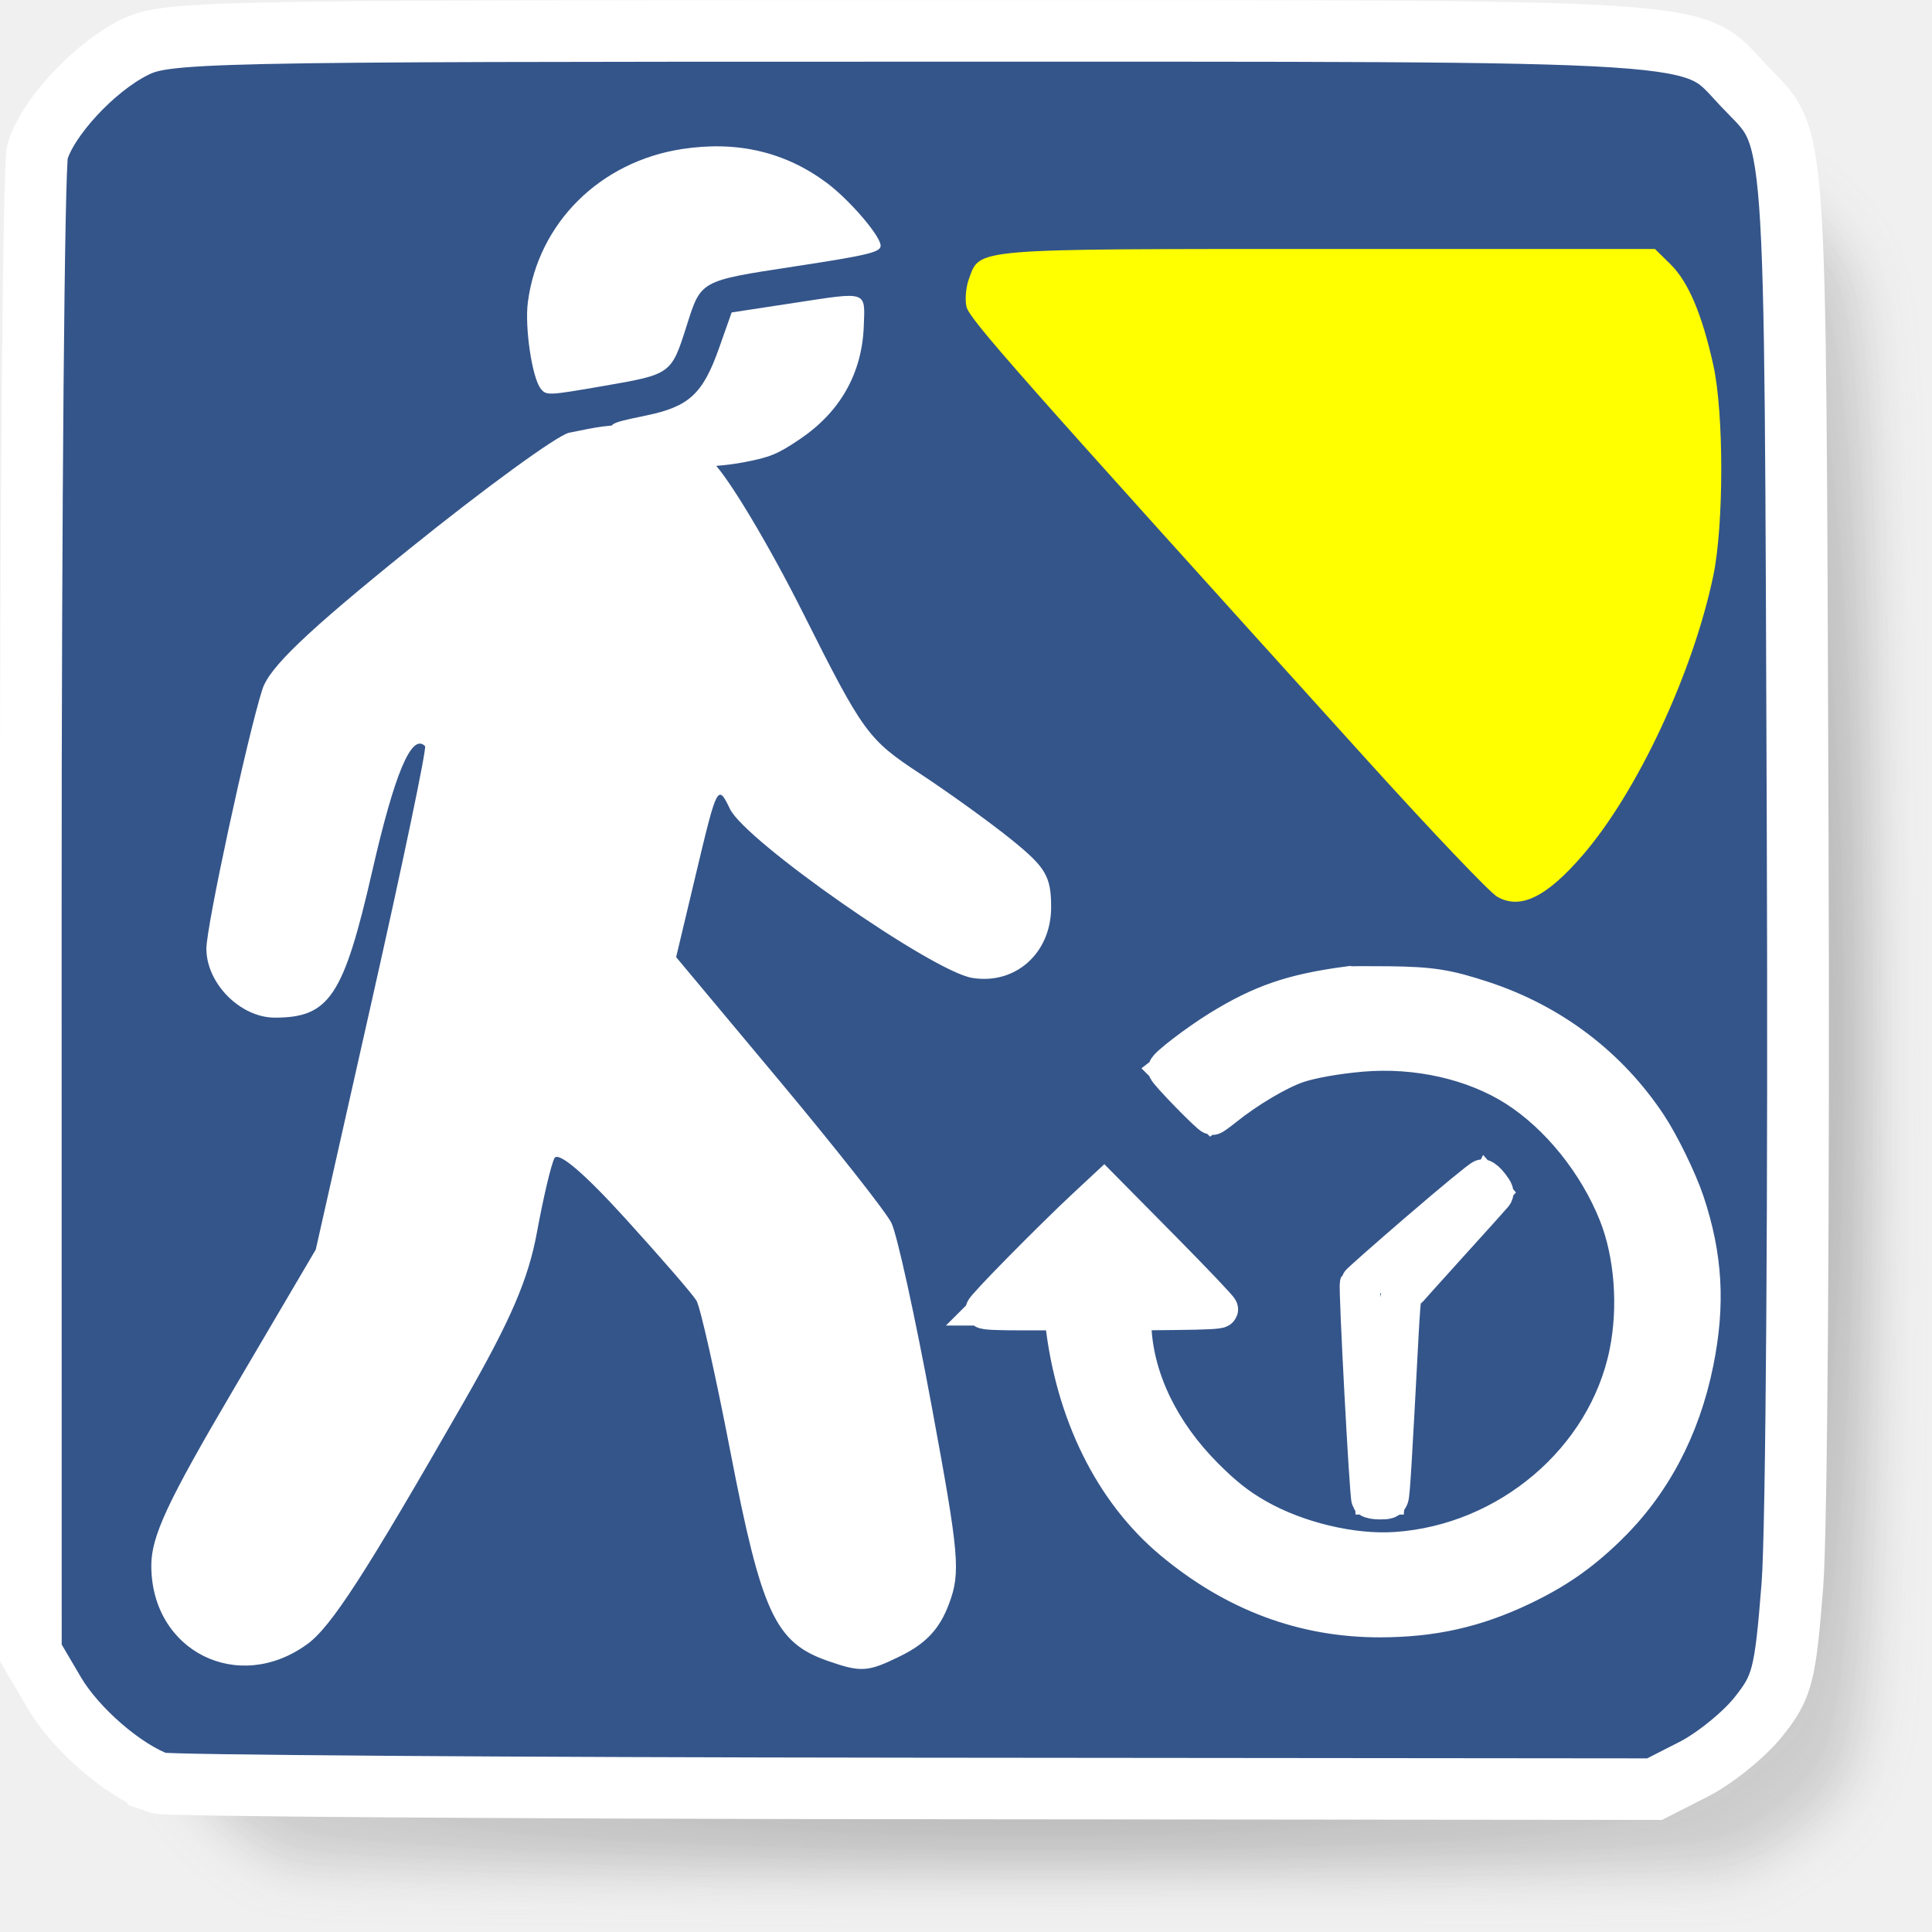
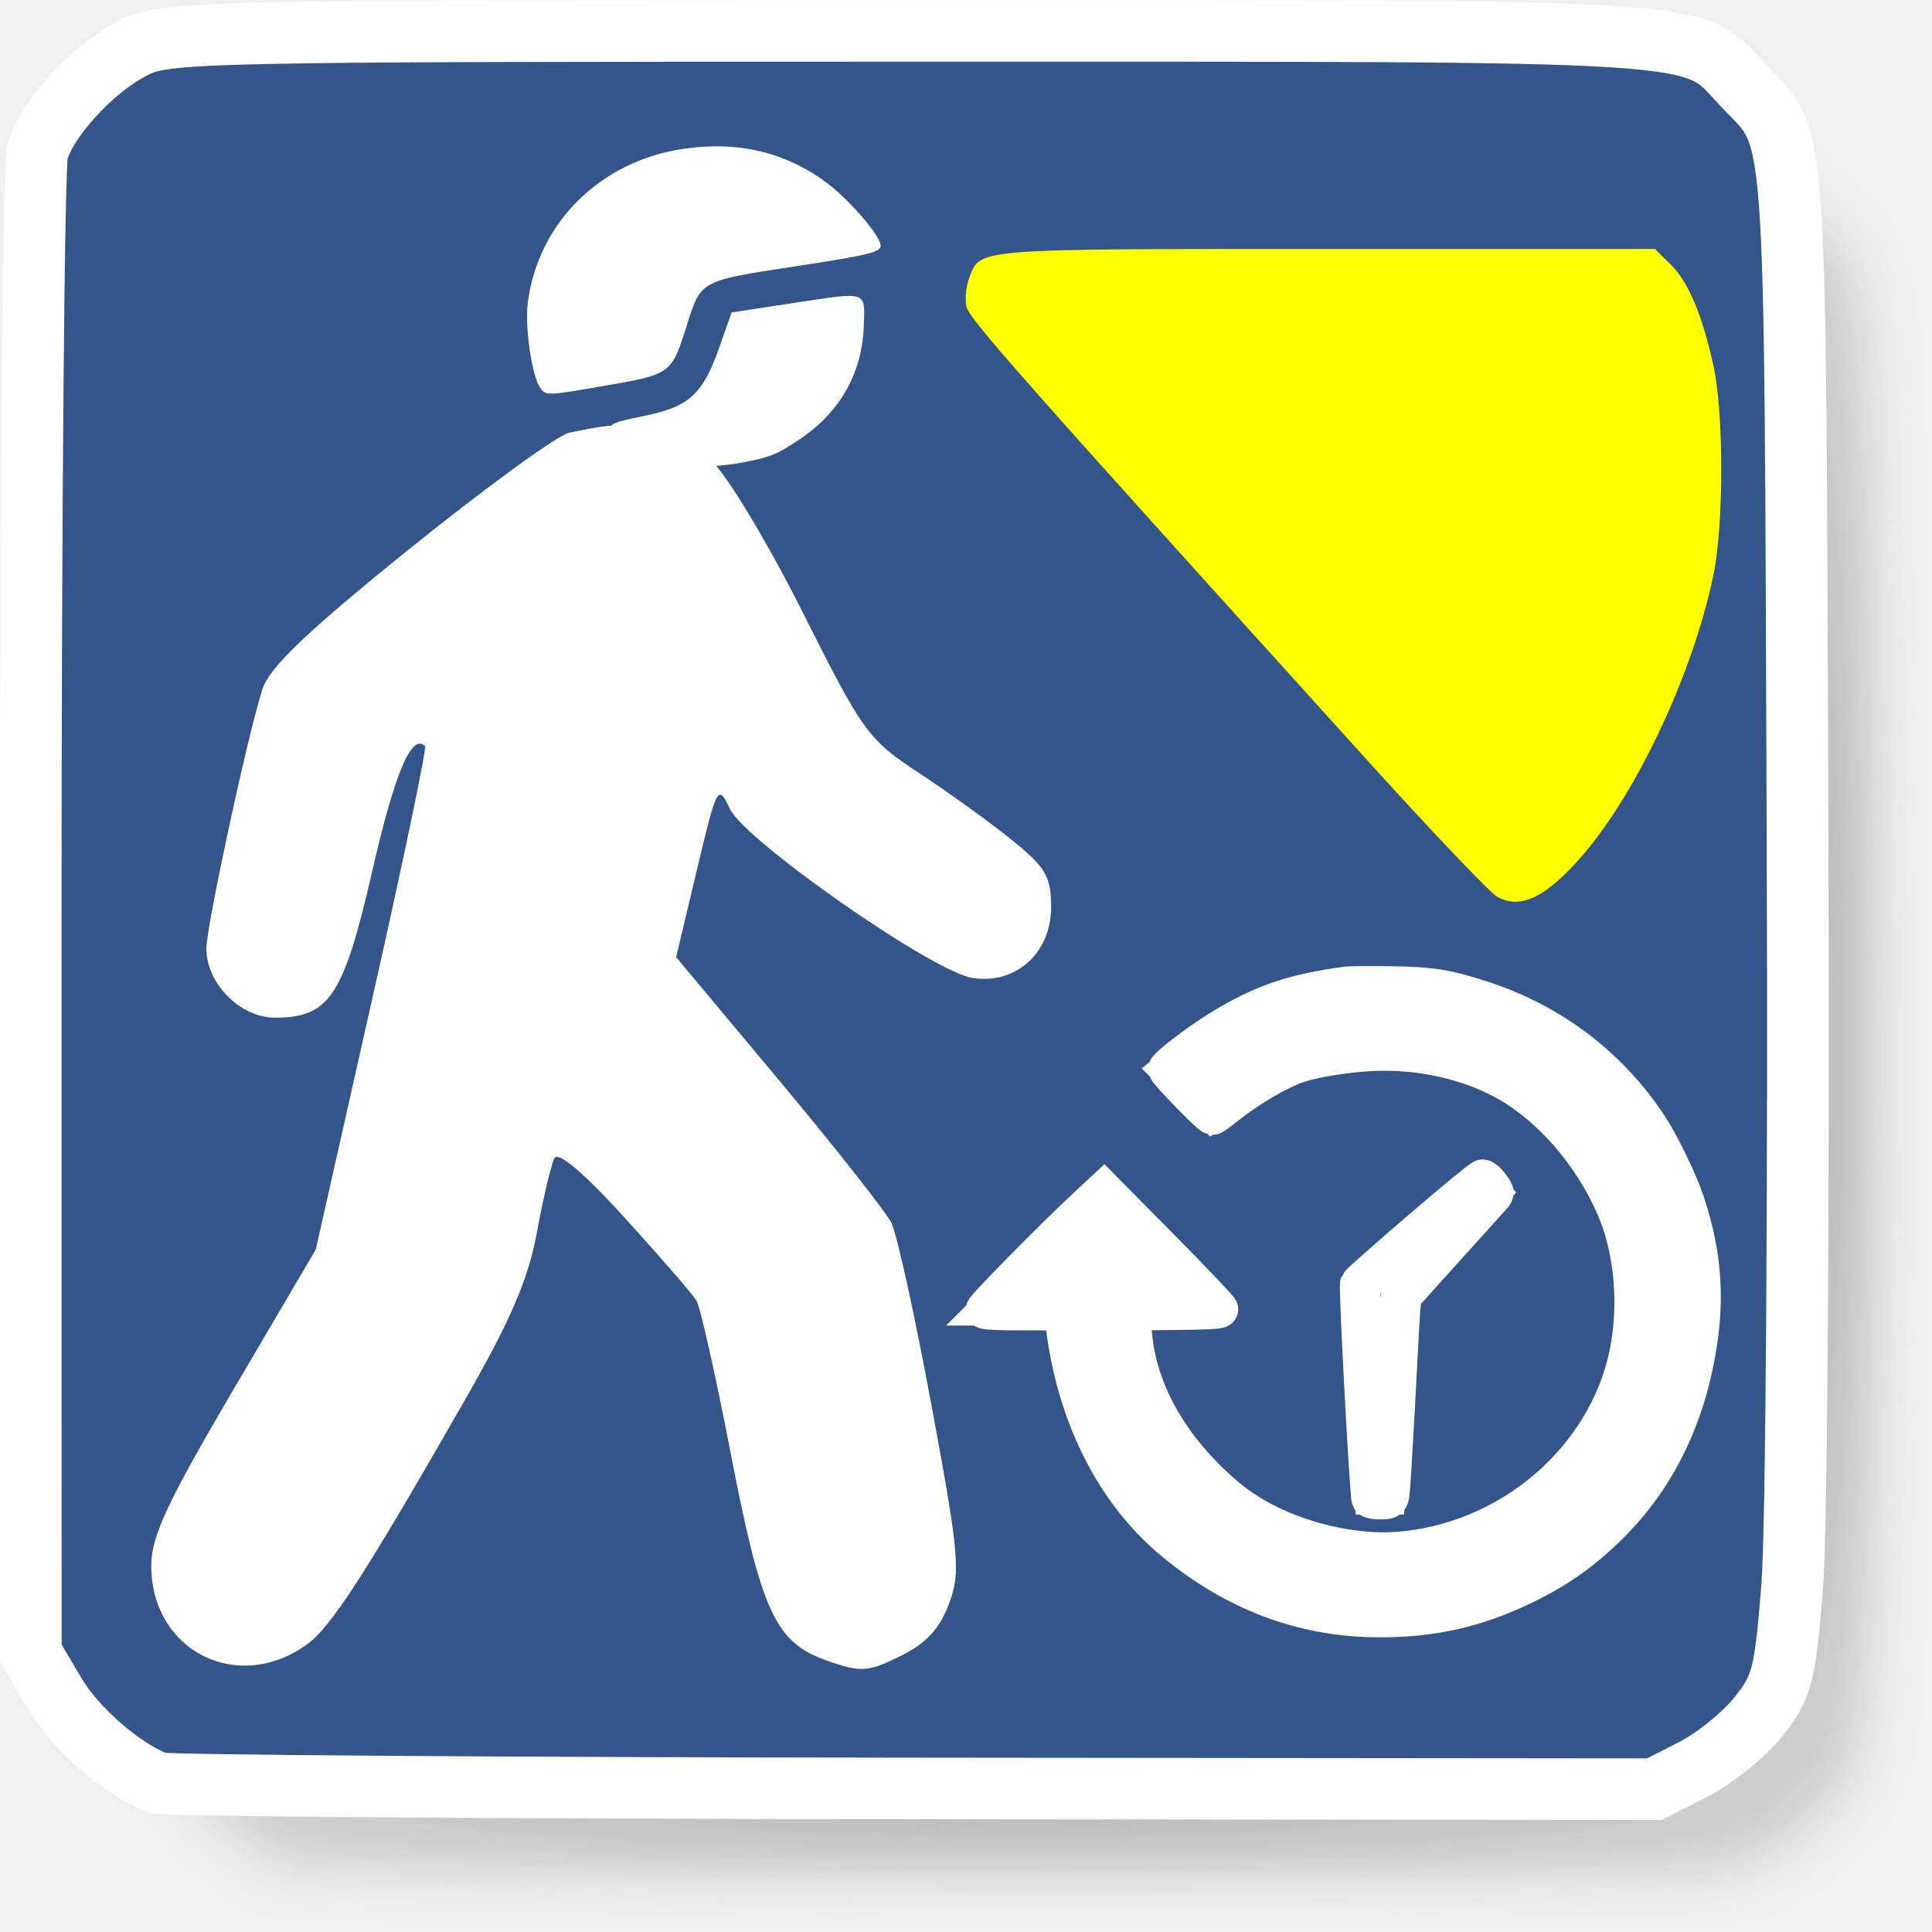
- <svg xmlns="http://www.w3.org/2000/svg" xmlns:xlink="http://www.w3.org/1999/xlink" id="svg3410" version="1.1" width="100" height="100">
-   <defs id="defs3414">
-     <marker orient="auto" refY="0" refX="0" id="Arrow1Lstart" style="overflow:visible">
-       <path id="path5152" d="M 0,0 5,-5 -12.5,0 5,5 0,0 Z" style="fill-rule:evenodd;stroke:#000000;stroke-width:1pt" transform="matrix(0.8,0,0,0.8,10,0)" />
-     </marker>
-     <marker orient="auto" refY="0" refX="0" id="Arrow1Lend" style="overflow:visible">
-       <path id="path5155" d="M 0,0 5,-5 -12.5,0 5,5 0,0 Z" style="fill-rule:evenodd;stroke:#000000;stroke-width:1pt" transform="matrix(-0.8,0,0,-0.8,-10,0)" />
-     </marker>
-     <linearGradient id="linearGradient4738">
-       <stop id="stop4740" offset="0" style="stop-color:#ffffff;stop-opacity:0.727;" />
-       <stop id="stop4742" offset="1" style="stop-color:#ffffff;stop-opacity:1;" />
+ <svg xmlns="http://www.w3.org/2000/svg" xmlns:xlink="http://www.w3.org/1999/xlink" width="100" height="100">
+   <defs>
+     <linearGradient id="b">
+       <stop offset="0" stop-color="#00b400" />
+       <stop offset="1" stop-color="#00b400" stop-opacity="0" />
    </linearGradient>
-     <linearGradient id="linearGradient4554">
-       <stop id="stop4556" offset="0" style="stop-color:#ffffff;stop-opacity:1;" />
-       <stop id="stop4558" offset="1" style="stop-color:#ffffff;stop-opacity:0;" />
+     <linearGradient id="a">
+       <stop offset="0" stop-color="#001c00" />
+       <stop offset="1" stop-color="#001c00" stop-opacity="0" />
    </linearGradient>
-     <linearGradient id="linearGradient4932">
-       <stop id="stop4934" offset="0" style="stop-color:#66e11c;stop-opacity:1;" />
-       <stop id="stop4936" offset="1" style="stop-color:#3d9800;stop-opacity:1;" />
+     <linearGradient id="d">
+       <stop offset="0" stop-color="#00b400" />
+       <stop offset="1" stop-color="#00b400" stop-opacity="0" />
    </linearGradient>
-     <linearGradient id="linearGradient3806">
-       <stop id="stop3808" offset="0" style="stop-color:#ffffff;stop-opacity:0.727;" />
-       <stop id="stop3810" offset="1" style="stop-color:#ffffff;stop-opacity:1;" />
+     <linearGradient id="e">
+       <stop offset="0" stop-color="#00b400" />
+       <stop offset="1" stop-color="#00b400" stop-opacity="0" />
    </linearGradient>
-     <linearGradient id="linearGradient3813">
-       <stop id="stop3815" offset="0" style="stop-color:#ffffff;stop-opacity:1;" />
-       <stop id="stop3817" offset="1" style="stop-color:#ffffff;stop-opacity:0;" />
+     <linearGradient id="c">
+       <stop offset="0" stop-color="#001c00" />
+       <stop offset="1" stop-color="#001c00" stop-opacity="0" />
    </linearGradient>
-     <linearGradient id="linearGradient3820">
-       <stop id="stop3822" offset="0" style="stop-color:#66e11c;stop-opacity:1;" />
-       <stop id="stop3824" offset="1" style="stop-color:#3d9800;stop-opacity:1;" />
+     <linearGradient id="f">
+       <stop offset="0" stop-color="gray" />
+       <stop offset="1" stop-color="gray" stop-opacity="0" />
    </linearGradient>
-     <linearGradient id="linearGradient1683">
-       <stop id="stop1684" offset="0" style="stop-color:#68db0c;stop-opacity:1;" />
-       <stop id="stop1685" offset="1" style="stop-color:#387606;stop-opacity:1;" />
-     </linearGradient>
-     <linearGradient id="linearGradient1694">
-       <stop id="stop1695" offset="0" style="stop-color:#ffffff;stop-opacity:0;" />
-       <stop id="stop1696" offset="1" style="stop-color:#ffffff;stop-opacity:1;" />
-     </linearGradient>
-     <linearGradient id="linearGradient3820-7">
-       <stop style="stop-color:#66e11c;stop-opacity:1;" offset="0" id="stop3822-5" />
-       <stop style="stop-color:#3d9800;stop-opacity:1;" offset="1" id="stop3824-6" />
-     </linearGradient>
-     <linearGradient id="linearGradient3813-9">
-       <stop style="stop-color:#ffffff;stop-opacity:1;" offset="0" id="stop3815-4" />
-       <stop style="stop-color:#ffffff;stop-opacity:0;" offset="1" id="stop3817-9" />
-     </linearGradient>
-     <linearGradient id="linearGradient3806-0">
-       <stop style="stop-color:#ffffff;stop-opacity:0.727;" offset="0" id="stop3808-4" />
-       <stop style="stop-color:#ffffff;stop-opacity:1;" offset="1" id="stop3810-9" />
-     </linearGradient>
-     <linearGradient id="linearGradient4932-1">
-       <stop style="stop-color:#66e11c;stop-opacity:1;" offset="0" id="stop4934-6" />
-       <stop style="stop-color:#3d9800;stop-opacity:1;" offset="1" id="stop4936-6" />
-     </linearGradient>
-     <linearGradient id="linearGradient4554-6">
-       <stop style="stop-color:#ffffff;stop-opacity:1;" offset="0" id="stop4556-8" />
-       <stop style="stop-color:#ffffff;stop-opacity:0;" offset="1" id="stop4558-8" />
-     </linearGradient>
-     <linearGradient id="linearGradient4738-5">
-       <stop style="stop-color:#ffffff;stop-opacity:0.727;" offset="0" id="stop4740-1" />
-       <stop style="stop-color:#ffffff;stop-opacity:1;" offset="1" id="stop4742-8" />
-     </linearGradient>
-     <linearGradient id="linearGradient3820-1">
-       <stop style="stop-color:#66e11c;stop-opacity:1;" offset="0" id="stop3822-7" />
-       <stop style="stop-color:#3d9800;stop-opacity:1;" offset="1" id="stop3824-7" />
-     </linearGradient>
-     <linearGradient id="linearGradient3813-5">
-       <stop style="stop-color:#ffffff;stop-opacity:1;" offset="0" id="stop3815-8" />
-       <stop style="stop-color:#ffffff;stop-opacity:0;" offset="1" id="stop3817-0" />
-     </linearGradient>
-     <linearGradient id="linearGradient3806-1">
-       <stop style="stop-color:#ffffff;stop-opacity:0.727;" offset="0" id="stop3808-3" />
-       <stop style="stop-color:#ffffff;stop-opacity:1;" offset="1" id="stop3810-5" />
-     </linearGradient>
-     <linearGradient id="linearGradient4932-9">
-       <stop style="stop-color:#66e11c;stop-opacity:1;" offset="0" id="stop4934-0" />
-       <stop style="stop-color:#3d9800;stop-opacity:1;" offset="1" id="stop4936-0" />
-     </linearGradient>
-     <linearGradient id="linearGradient4554-9">
-       <stop style="stop-color:#ffffff;stop-opacity:1;" offset="0" id="stop4556-5" />
-       <stop style="stop-color:#ffffff;stop-opacity:0;" offset="1" id="stop4558-6" />
-     </linearGradient>
-     <linearGradient id="linearGradient4738-7">
-       <stop style="stop-color:#ffffff;stop-opacity:0.727;" offset="0" id="stop4740-8" />
-       <stop style="stop-color:#ffffff;stop-opacity:1;" offset="1" id="stop4742-0" />
-     </linearGradient>
-     <linearGradient gradientTransform="translate(-253.6082,43.29897)" gradientUnits="userSpaceOnUse" y2="580.924" x2="1587.912" y1="580.924" x1="1276.005" id="linearGradient6999" xlink:href="#linearGradient6993" />
-     <linearGradient id="linearGradient6932-2">
-       <stop id="stop6934-4" offset="0" style="stop-color:#00b400;stop-opacity:1;" />
-       <stop id="stop6936-5" offset="1" style="stop-color:#00b400;stop-opacity:0;" />
-     </linearGradient>
-     <radialGradient r="155.954" fy="666.491" fx="1189.691" cy="666.491" cx="1189.691" gradientTransform="matrix(1,0,0,0.3092288,301.0309,366.5784)" gradientUnits="userSpaceOnUse" id="radialGradient6944-8" xlink:href="#linearGradient6932-2" />
-     <linearGradient id="linearGradient3820-0">
-       <stop style="stop-color:#66e11c;stop-opacity:1;" offset="0" id="stop3822-75" />
-       <stop style="stop-color:#3d9800;stop-opacity:1;" offset="1" id="stop3824-61" />
-     </linearGradient>
-     <linearGradient id="linearGradient3813-0">
-       <stop style="stop-color:#ffffff;stop-opacity:1;" offset="0" id="stop3815-5" />
-       <stop style="stop-color:#ffffff;stop-opacity:0;" offset="1" id="stop3817-2" />
-     </linearGradient>
-     <linearGradient id="linearGradient3806-06">
-       <stop style="stop-color:#ffffff;stop-opacity:0.727;" offset="0" id="stop3808-43" />
-       <stop style="stop-color:#ffffff;stop-opacity:1;" offset="1" id="stop3810-7" />
-     </linearGradient>
-     <linearGradient id="linearGradient4932-6">
-       <stop style="stop-color:#66e11c;stop-opacity:1;" offset="0" id="stop4934-8" />
-       <stop style="stop-color:#3d9800;stop-opacity:1;" offset="1" id="stop4936-3" />
-     </linearGradient>
-     <linearGradient id="linearGradient4554-8">
-       <stop style="stop-color:#ffffff;stop-opacity:1;" offset="0" id="stop4556-0" />
-       <stop style="stop-color:#ffffff;stop-opacity:0;" offset="1" id="stop4558-0" />
-     </linearGradient>
-     <linearGradient id="linearGradient4738-6">
-       <stop style="stop-color:#ffffff;stop-opacity:0.727;" offset="0" id="stop4740-7" />
-       <stop style="stop-color:#ffffff;stop-opacity:1;" offset="1" id="stop4742-2" />
-     </linearGradient>
-     <linearGradient id="linearGradient6993">
-       <stop id="stop6995" offset="0" style="stop-color:#001c00;stop-opacity:1;" />
-       <stop id="stop6997" offset="1" style="stop-color:#001c00;stop-opacity:0;" />
-     </linearGradient>
-     <linearGradient gradientTransform="translate(-253.6082,43.29897)" gradientUnits="userSpaceOnUse" y2="580.924" x2="1587.912" y1="580.924" x1="1276.005" id="linearGradient6999-4" xlink:href="#linearGradient6993-3" />
-     <linearGradient id="linearGradient6932-2-9">
-       <stop id="stop6934-4-5" offset="0" style="stop-color:#00b400;stop-opacity:1;" />
-       <stop id="stop6936-5-0" offset="1" style="stop-color:#00b400;stop-opacity:0;" />
-     </linearGradient>
-     <radialGradient r="155.954" fy="666.491" fx="1189.691" cy="666.491" cx="1189.691" gradientTransform="matrix(1,0,0,0.3092288,301.0309,366.5784)" gradientUnits="userSpaceOnUse" id="radialGradient6944-8-7" xlink:href="#linearGradient6932-2-9" />
-     <radialGradient gradientUnits="userSpaceOnUse" gradientTransform="matrix(1,0,0,0.3092288,0,460.3929)" r="155.954" fy="666.491" fx="1189.691" cy="666.491" cx="1189.691" id="radialGradient6940" xlink:href="#linearGradient6932" />
-     <linearGradient id="linearGradient3820-8">
-       <stop style="stop-color:#66e11c;stop-opacity:1;" offset="0" id="stop3822-2" />
-       <stop style="stop-color:#3d9800;stop-opacity:1;" offset="1" id="stop3824-71" />
-     </linearGradient>
-     <linearGradient id="linearGradient3813-2">
-       <stop style="stop-color:#ffffff;stop-opacity:1;" offset="0" id="stop3815-49" />
-       <stop style="stop-color:#ffffff;stop-opacity:0;" offset="1" id="stop3817-8" />
-     </linearGradient>
-     <linearGradient id="linearGradient3806-5">
-       <stop style="stop-color:#ffffff;stop-opacity:0.727;" offset="0" id="stop3808-8" />
-       <stop style="stop-color:#ffffff;stop-opacity:1;" offset="1" id="stop3810-1" />
-     </linearGradient>
-     <linearGradient id="linearGradient4932-8">
-       <stop style="stop-color:#66e11c;stop-opacity:1;" offset="0" id="stop4934-2" />
-       <stop style="stop-color:#3d9800;stop-opacity:1;" offset="1" id="stop4936-5" />
-     </linearGradient>
-     <linearGradient id="linearGradient4554-2">
-       <stop style="stop-color:#ffffff;stop-opacity:1;" offset="0" id="stop4556-3" />
-       <stop style="stop-color:#ffffff;stop-opacity:0;" offset="1" id="stop4558-02" />
-     </linearGradient>
-     <linearGradient id="linearGradient4738-8">
-       <stop style="stop-color:#ffffff;stop-opacity:0.727;" offset="0" id="stop4740-72" />
-       <stop style="stop-color:#ffffff;stop-opacity:1;" offset="1" id="stop4742-89" />
-     </linearGradient>
-     <linearGradient id="linearGradient6932">
-       <stop id="stop6934" offset="0" style="stop-color:#00b400;stop-opacity:1;" />
-       <stop id="stop6936" offset="1" style="stop-color:#00b400;stop-opacity:0;" />
-     </linearGradient>
-     <linearGradient id="linearGradient6993-3">
-       <stop id="stop6995-0" offset="0" style="stop-color:#001c00;stop-opacity:1;" />
-       <stop id="stop6997-3" offset="1" style="stop-color:#001c00;stop-opacity:0;" />
-     </linearGradient>
-     <radialGradient xlink:href="#linearGradient17583" id="radialGradient17589" cx="1332.707" cy="-116.077" fx="1332.707" fy="-116.077" r="286.189" gradientTransform="matrix(-0.0589255,1.865211,-2.016509,-0.06370532,850.0824,-2500.946)" gradientUnits="userSpaceOnUse" />
-     <linearGradient id="linearGradient17583">
-       <stop style="stop-color:#808080;stop-opacity:1;" offset="0" id="stop17585" />
-       <stop style="stop-color:#808080;stop-opacity:0;" offset="1" id="stop17587" />
-     </linearGradient>
-     <filter style="color-interpolation-filters:sRGB" id="filter17659" x="-0.036" width="1.072" y="-0.036" height="1.072">
-       <feGaussianBlur stdDeviation="8.579" id="feGaussianBlur17661" />
+     <radialGradient xlink:href="#f" id="g" cx="1332.707" cy="-116.077" fx="1332.707" fy="-116.077" r="286.189" gradientTransform="matrix(-.05893 1.86521 -2.0165 -.0637 850.082 -2500.946)" gradientUnits="userSpaceOnUse" />
+     <filter id="h" x="-.036" width="1.072" y="-.036" height="1.072" color-interpolation-filters="sRGB">
+       <feGaussianBlur stdDeviation="8.579" />
    </filter>
  </defs>
-   <g transform="translate(-882.2034,-844.2266)" id="layer1-0">
-     <g transform="translate(585.0625,111.5341)" id="g2649">
-       <g id="g5101" transform="translate(-948.6219,-296.9685)">
-         <g id="g18988" transform="matrix(0.9467359,0,0,0.9419014,-880.389,395.8808)">
-           <path id="path3093-4" d="m 760.842,275.974 c -11.297,-4.008 -26.824,-17.475 -33.733,-29.256 l -7.657,-13.058 -0.019,-240 c -0.01,-132 0.964,-243.512 2.165,-247.805 3.031,-10.83 18.021,-27.169 31.003,-33.792 10.507,-5.36 18.95,-5.546 252.064,-5.546 265.073,0 252.018,-0.854 269.406,17.634 17.736,18.859 16.698,4.734 17.607,239.509 0.459,118.643 -0.303,230.207 -1.694,247.92 -2.317,29.505 -3.24,33.099 -11.001,42.857 -4.659,5.858 -14.134,13.544 -21.054,17.08 l -12.583,6.429 -240.109,-0.225 c -132.06,-0.124 -242.038,-0.91 -244.395,-1.746 z" style="opacity:0.884;fill:url(#radialGradient17589);fill-opacity:1;fill-rule:nonzero;stroke:none;stroke-width:20;stroke-miterlimit:4;stroke-dasharray:none;stroke-opacity:1;filter:url(#filter17659)" transform="matrix(0.1630277,0,0,0.1631835,2137.446,730.3191)" />
-           <g transform="matrix(0.1688063,0,0,0.1690836,2088.129,749.2056)" id="layer1">
-             <g id="g4327-8" transform="translate(243.1719,-135.5797)">
-               <path style="fill:#34558a;fill-opacity:1;fill-rule:nonzero;stroke:#ffffff;stroke-width:20;stroke-miterlimit:4;stroke-dasharray:none;stroke-opacity:1" d="m 742.061,263.636 c -11.297,-4.008 -26.824,-17.475 -33.733,-29.256 l -7.657,-13.058 -0.019,-240 c -0.011,-132 0.964,-243.512 2.165,-247.805 3.031,-10.83 18.021,-27.169 31.003,-33.792 10.507,-5.36 18.95,-5.546 252.064,-5.546 265.073,0 252.018,-0.854 269.406,17.634 17.736,18.859 16.698,4.734 17.607,239.509 0.459,118.643 -0.303,230.207 -1.694,247.92 -2.317,29.505 -3.24,33.099 -11.001,42.857 -4.659,5.858 -14.134,13.544 -21.054,17.08 l -12.583,6.429 -240.109,-0.225 c -132.06,-0.124 -242.037,-0.91 -244.395,-1.746 z" id="path3093" />
-             </g>
-             <path style="fill:#ffffff;fill-opacity:1;fill-rule:nonzero;stroke:#ffffff;stroke-width:57.143;stroke-miterlimit:4;stroke-dasharray:none;stroke-opacity:1" d="" id="path3876" />
-           </g>
-           <path id="path4351-0-9" d="m 2283.797,698.485 c -1.312,-0.145 -2.759,-0.71 -3.891,-1.517 -1.084,-0.773 -1.065,-0.793 1.183,-1.26 2.359,-0.49 3.108,-1.186 3.997,-3.716 l 0.685,-1.949 3.464,-0.532 c 3.989,-0.613 3.832,-0.666 3.761,1.274 -0.095,2.602 -1.282,4.717 -3.489,6.217 -1.219,0.828 -1.634,1 -3.071,1.274 -0.944,0.18 -2.084,0.27 -2.638,0.209 z m -8.461,-4.251 c -0.473,-0.593 -0.886,-3.372 -0.706,-4.756 0.566,-4.358 3.948,-7.728 8.444,-8.417 2.999,-0.459 5.62,0.157 7.894,1.858 1.193,0.892 2.842,2.797 2.944,3.402 0.068,0.403 -0.521,0.551 -4.758,1.202 -5.109,0.785 -5.056,0.756 -5.83,3.211 -0.853,2.708 -0.846,2.703 -4.552,3.348 -3.044,0.53 -3.132,0.534 -3.437,0.152 z" style="fill:#ffffff;fill-opacity:1" />
-           <path style="fill:#ffffff;fill-opacity:1" d="m 2262.559,763.232 c 1.317,-0.962 3.145,-3.802 8.569,-13.317 2.578,-4.524 3.526,-6.736 4.004,-9.351 0.344,-1.884 0.772,-3.704 0.95,-4.043 0.206,-0.393 1.606,0.8 3.855,3.286 1.942,2.147 3.703,4.19 3.912,4.541 0.209,0.351 1.043,4.082 1.852,8.292 1.704,8.866 2.456,10.494 5.304,11.497 1.84,0.648 2.206,0.625 3.983,-0.253 1.411,-0.697 2.153,-1.496 2.663,-2.866 0.647,-1.739 0.568,-2.655 -0.943,-10.868 -0.907,-4.933 -1.899,-9.469 -2.204,-10.08 -0.305,-0.611 -3.077,-4.146 -6.161,-7.855 l -5.607,-6.744 1.133,-4.782 c 1.105,-4.663 1.15,-4.747 1.81,-3.363 0.841,1.762 11.064,8.93 13.243,9.286 2.369,0.387 4.316,-1.365 4.316,-3.884 0,-1.687 -0.29,-2.187 -2.134,-3.687 -1.173,-0.955 -3.454,-2.609 -5.068,-3.676 -2.806,-1.855 -3.085,-2.242 -6.351,-8.787 -1.879,-3.766 -4.107,-7.505 -4.95,-8.311 -3.947,-2.553 -5.065,-2.176 -7.864,-1.611 -0.678,0.171 -4.61,3.051 -8.739,6.399 -5.601,4.542 -7.636,6.497 -8.018,7.7 -0.82,2.583 -3.06,13.015 -3.06,14.249 0,1.911 1.857,3.791 3.746,3.791 2.979,0 3.757,-1.178 5.326,-8.071 1.225,-5.381 2.153,-7.585 2.882,-6.851 0.102,0.103 -1.2,6.37 -2.894,13.926 l -3.079,13.739 -4.496,7.684 c -3.625,6.194 -4.496,8.073 -4.496,9.691 0,4.681 4.731,7.079 8.517,4.316 z" id="path5613-8" />
-           <path id="path6349" d="m 2319.43,726.996 c -3.003,0.406 -4.689,0.988 -6.993,2.416 -1.19,0.737 -2.89,2.044 -2.89,2.222 0,0.146 2.368,2.591 2.51,2.591 0.039,0 0.337,-0.215 0.664,-0.479 1.252,-1.01 2.921,-2.004 3.974,-2.367 0.745,-0.257 2.162,-0.509 3.52,-0.626 3.013,-0.26 6.138,0.45 8.423,1.914 2.342,1.5 4.444,4.122 5.55,6.922 0.869,2.199 1.089,5.131 0.574,7.658 -1.191,5.849 -6.534,10.41 -12.679,10.825 -2.383,0.161 -5.4,-0.563 -7.599,-1.824 -1.034,-0.592 -1.808,-1.206 -2.853,-2.262 -2.365,-2.388 -3.755,-5.249 -3.917,-8.062 l -0.055,-0.953 2.377,-0.024 c 1.594,-0.016 2.388,-0.055 2.409,-0.119 0.017,-0.052 -1.399,-1.551 -3.148,-3.33 l -3.18,-3.234 -0.966,0.904 c -1.892,1.771 -5.643,5.601 -5.582,5.7 0.042,0.068 0.718,0.099 2.177,0.099 l 2.116,0 0.057,0.511 c 0.566,5.049 2.686,9.355 5.954,12.094 3.398,2.848 7.177,4.269 11.343,4.264 2.862,-0.004 5.195,-0.527 7.721,-1.733 1.868,-0.892 3.192,-1.81 4.667,-3.235 2.472,-2.389 4.106,-5.475 4.843,-9.148 0.637,-3.175 0.487,-5.799 -0.505,-8.79 -0.393,-1.183 -1.36,-3.183 -2.041,-4.217 -2.155,-3.276 -5.303,-5.675 -9.077,-6.919 -1.959,-0.646 -2.819,-0.781 -5.132,-0.809 -1.097,-0.013 -2.114,-0.008 -2.26,0.012 z m 4.064,0.258 c 4.983,0.654 9.355,3.354 12.151,7.503 1.17,1.736 2.277,4.442 2.727,6.666 0.174,0.863 0.204,1.271 0.199,2.745 0,1.211 -0.052,1.998 -0.159,2.619 -0.544,3.16 -1.632,5.792 -3.344,8.086 -0.76,1.018 -2.547,2.751 -3.611,3.502 -2.829,1.995 -6.13,3.111 -9.634,3.257 -2.762,0.115 -5.307,-0.443 -7.978,-1.748 -3.751,-1.834 -6.451,-4.592 -8.06,-8.233 -0.783,-1.772 -1.482,-4.381 -1.615,-6.027 -0.031,-0.385 -0.096,-0.749 -0.144,-0.81 -0.065,-0.083 -0.594,-0.111 -2.093,-0.111 l -2.005,0 3.057,-3.063 3.057,-3.063 2.992,2.996 c 1.646,1.648 2.992,3.026 2.992,3.063 0,0.037 -0.967,0.068 -2.15,0.068 -1.182,6.7e-4 -2.205,0.036 -2.272,0.079 -0.206,0.131 -0.081,2.166 0.197,3.205 0.921,3.438 3.467,6.692 6.662,8.516 3.291,1.879 7.545,2.303 11.151,1.112 5.167,-1.707 8.942,-6.25 9.554,-11.497 0.127,-1.088 0.059,-3.242 -0.137,-4.37 -0.711,-4.084 -3.916,-8.299 -7.61,-10.008 -1.911,-0.884 -3.467,-1.194 -5.998,-1.196 -3.847,-0.003 -5.756,0.635 -8.715,2.912 l -0.693,0.533 -1.156,-1.158 -1.156,-1.158 0.741,-0.578 c 2.996,-2.336 5.781,-3.542 8.95,-3.874 1.2,-0.126 3.007,-0.112 4.099,0.032 z m -0.114,13.194 c -1.813,1.567 -3.318,2.904 -3.344,2.971 -0.081,0.212 0.528,11.675 0.629,11.839 0.033,0.054 0.278,0.098 0.544,0.098 0.42,0 0.495,-0.027 0.563,-0.2 0.07,-0.176 0.169,-1.814 0.551,-9.079 0.054,-1.026 0.123,-1.91 0.153,-1.965 0.03,-0.055 1.132,-1.294 2.449,-2.754 1.316,-1.459 2.448,-2.723 2.515,-2.807 0.106,-0.135 0.084,-0.203 -0.177,-0.551 -0.164,-0.218 -0.363,-0.398 -0.442,-0.4 -0.079,-0.002 -1.627,1.28 -3.441,2.847 z m 3.708,-2.299 0.209,0.24 -2.382,2.633 c -1.31,1.448 -2.451,2.722 -2.534,2.831 -0.165,0.216 -0.174,0.323 -0.512,6.665 -0.096,1.807 -0.199,3.575 -0.229,3.929 l -0.054,0.644 -0.38,0 -0.38,0 -0.056,-0.777 c -0.031,-0.427 -0.117,-1.996 -0.192,-3.485 -0.075,-1.489 -0.193,-3.746 -0.262,-5.014 l -0.125,-2.306 0.284,-0.239 c 0.156,-0.131 1.64,-1.415 3.298,-2.853 1.658,-1.438 3.034,-2.59 3.059,-2.56 0.025,0.03 0.14,0.162 0.255,0.294 z" style="fill:#ffffff;stroke:#ffffff;stroke-width:2.027;stroke-miterlimit:4;stroke-dasharray:none" />
-           <path id="path6361" d="m 2318.924,760.352 c -3.216,-0.622 -6.593,-2.412 -8.889,-4.712 -2.443,-2.447 -3.681,-4.99 -4.524,-9.294 l -0.505,-2.579 -1.065,-0.143 -1.065,-0.143 1.587,-1.566 1.587,-1.566 1.587,1.566 1.587,1.566 -1.372,0.143 c -1.347,0.141 -1.374,0.163 -1.46,1.207 -0.44,5.312 4.139,11.701 9.831,13.717 2.136,0.756 6.015,1.024 8.214,0.566 5.366,-1.117 10.102,-5.67 11.504,-11.06 1.559,-5.995 -1.082,-12.851 -6.281,-16.308 -4.844,-3.221 -12.092,-3.151 -16.782,0.161 -0.616,0.435 -0.812,0.463 -1.067,0.156 -0.244,-0.294 0.079,-0.61 1.47,-1.437 2.632,-1.565 5.013,-2.218 8.077,-2.214 6.264,0.008 11.586,3.374 14.311,9.05 1.655,3.448 1.981,5.181 1.586,8.435 -0.815,6.714 -4.792,11.647 -11.086,13.751 -1.735,0.58 -5.828,0.978 -7.242,0.705 z" style="fill:#ffffff;fill-opacity:1;stroke:#ffffff;stroke-width:3.436;stroke-linecap:round;stroke-miterlimit:4;stroke-dasharray:none;stroke-opacity:1" />
-           <g transform="matrix(0.1688063,0,0,0.1690836,1911.657,599.794)" id="g6654">
-             <path id="path4351-4" d="m 2464.166,723.641 c -2.415,-1.391 -21.408,-21.411 -42.207,-44.488 C 2308.252,552.989 2293.164,535.853 2292.272,531.857 c -0.522,-2.336 -0.15,-6.416 0.828,-9.066 3.668,-9.946 0.186,-9.657 116.14,-9.657 l 106.032,0 5.054,4.984 c 5.737,5.658 10.216,16.258 13.853,32.788 3.429,15.584 3.419,51.949 -0.018,68.425 -6.593,31.603 -24.555,70.168 -42.298,90.815 -11.754,13.678 -20.218,17.803 -27.696,13.496 z" style="fill:#ffff00" />
-           </g>
-         </g>
-       </g>
-     </g>
-   </g>
+   <path d="M760.842 275.974c-11.297-4.009-26.824-17.475-33.733-29.257l-7.657-13.057-.02-240c-.01-132 .965-243.512 2.166-247.805 3.03-10.83 18.021-27.17 31.003-33.792 10.507-5.36 18.95-5.546 252.064-5.546 265.073 0 252.018-.854 269.406 17.634 17.736 18.859 16.698 4.733 17.607 239.509.459 118.643-.303 230.207-1.695 247.92-2.317 29.505-3.24 33.1-11 42.857-4.66 5.858-14.134 13.544-21.054 17.08l-12.583 6.429-240.109-.226c-132.06-.124-242.038-.91-244.395-1.746z" transform="matrix(.15434 0 0 .1537 -102.555 54.108)" opacity=".884" fill="url(#g)" filter="url(#h)" />
+   <path d="M742.06 263.636c-11.297-4.008-26.823-17.475-33.733-29.256l-7.657-13.058-.019-240c-.01-132 .964-243.512 2.165-247.805 3.031-10.83 18.021-27.17 31.003-33.792 10.507-5.36 18.95-5.546 252.065-5.546 265.072 0 252.018-.854 269.405 17.634 17.736 18.859 16.698 4.734 17.607 239.509.46 118.643-.303 230.207-1.694 247.92-2.318 29.505-3.24 33.1-11.001 42.857-4.66 5.859-14.134 13.544-21.054 17.08l-12.583 6.429-240.109-.226c-132.06-.124-242.037-.91-244.394-1.746z" fill="#34558a" stroke="#fff" stroke-width="20" transform="matrix(.15981 0 0 .15926 -110.382 50.305)" />
+   <path d="M36 24.124c-1.241-.137-2.611-.669-3.683-1.43-1.026-.728-1.008-.747 1.12-1.186 2.233-.462 2.943-1.118 3.784-3.5l.649-1.836 3.279-.5c3.776-.578 3.627-.628 3.56 1.199-.09 2.45-1.213 4.443-3.303 5.856-1.154.78-1.547.942-2.908 1.2-.894.17-1.972.255-2.497.197zm-8.01-4.004c-.448-.559-.838-3.177-.668-4.48.536-4.105 3.737-7.28 7.994-7.928 2.84-.433 5.32.148 7.474 1.75 1.13.84 2.69 2.634 2.788 3.204.064.38-.493.52-4.505 1.133-4.837.74-4.787.712-5.519 3.025-.807 2.55-.8 2.545-4.31 3.153-2.88.499-2.965.503-3.254.143z" fill="#fff" />
+   <path d="M15.894 85.109c1.247-.906 2.978-3.582 8.112-12.543 2.441-4.261 3.338-6.345 3.79-8.808.327-1.775.732-3.489.9-3.809.195-.37 1.52.753 3.65 3.095 1.838 2.022 3.505 3.947 3.703 4.277.198.33.987 3.845 1.754 7.81 1.613 8.351 2.325 9.885 5.021 10.83 1.742.61 2.09.588 3.771-.238 1.336-.657 2.039-1.41 2.521-2.7.613-1.637.538-2.5-.892-10.236-.86-4.646-1.798-8.918-2.087-9.494-.288-.576-2.913-3.905-5.832-7.399l-5.309-6.352 1.073-4.504c1.046-4.392 1.089-4.47 1.714-3.167.796 1.66 10.475 8.411 12.538 8.746 2.243.365 4.085-1.285 4.085-3.658 0-1.588-.274-2.06-2.02-3.472-1.11-.9-3.27-2.458-4.798-3.463-2.656-1.747-2.921-2.112-6.013-8.277-1.778-3.546-3.888-7.069-4.686-7.827-3.738-2.405-4.795-2.05-7.445-1.518-.642.162-4.365 2.874-8.274 6.028-5.302 4.278-7.23 6.12-7.591 7.253-.776 2.433-2.897 12.259-2.897 13.421 0 1.8 1.758 3.571 3.546 3.571 2.82 0 3.557-1.11 5.043-7.602 1.16-5.068 2.038-7.145 2.728-6.453.097.097-1.136 6-2.74 13.117l-2.915 12.941-4.257 7.238C8.655 77.75 7.83 79.52 7.83 81.044c0 4.41 4.48 6.667 8.064 4.065z" fill="#fff" />
+   <path d="M2319.43 726.996c-3.004.406-4.69.988-6.994 2.415-1.19.738-2.89 2.045-2.89 2.222 0 .147 2.368 2.591 2.51 2.591.039 0 .337-.215.664-.479 1.252-1.01 2.92-2.003 3.974-2.366.745-.257 2.161-.509 3.52-.626 3.013-.26 6.138.45 8.422 1.913 2.342 1.5 4.445 4.123 5.55 6.922.87 2.2 1.09 5.131.575 7.659-1.19 5.848-6.534 10.41-12.68 10.824-2.382.161-5.399-.563-7.599-1.823-1.033-.593-1.808-1.207-2.853-2.262-2.365-2.388-3.755-5.25-3.917-8.062l-.055-.953 2.378-.024c1.593-.016 2.387-.055 2.409-.12.017-.052-1.4-1.55-3.149-3.329l-3.18-3.234-.966.904c-1.892 1.771-5.643 5.602-5.582 5.7.042.069.718.1 2.177.1h2.116l.057.51c.566 5.05 2.686 9.355 5.954 12.094 3.398 2.848 7.177 4.269 11.342 4.264 2.863-.004 5.196-.527 7.72-1.733 1.869-.892 3.193-1.81 4.668-3.235 2.472-2.39 4.106-5.475 4.843-9.148.638-3.175.487-5.799-.505-8.79-.393-1.183-1.36-3.183-2.04-4.218-2.156-3.275-5.304-5.675-9.078-6.918-1.958-.646-2.819-.782-5.131-.81-1.097-.013-2.115-.008-2.26.012zm4.063.258c4.983.654 9.355 3.354 12.152 7.503 1.17 1.736 2.277 4.442 2.727 6.666.174.863.204 1.271.199 2.745 0 1.212-.053 1.998-.16 2.62-.543 3.16-1.632 5.791-3.343 8.085-.76 1.018-2.547 2.751-3.611 3.501-2.829 1.995-6.13 3.111-9.634 3.257-2.763.116-5.307-.442-7.978-1.748-3.75-1.834-6.45-4.592-8.06-8.233-.783-1.773-1.482-4.382-1.614-6.028-.031-.384-.096-.749-.144-.81-.065-.083-.594-.11-2.093-.11h-2.005l3.057-3.064 3.057-3.063 2.993 2.996c1.645 1.648 2.992 3.026 2.992 3.063 0 .037-.967.068-2.15.069-1.182 0-2.205.036-2.272.079-.207.13-.081 2.165.197 3.204.92 3.438 3.467 6.693 6.661 8.516 3.292 1.879 7.546 2.303 11.151 1.112 5.167-1.707 8.943-6.25 9.554-11.497.127-1.088.059-3.242-.137-4.37-.711-4.083-3.916-8.299-7.61-10.007-1.911-.884-3.467-1.195-5.998-1.197-3.847-.003-5.756.635-8.715 2.913l-.693.533-1.156-1.158-1.156-1.157.74-.578c2.997-2.336 5.782-3.542 8.95-3.874 1.2-.125 3.007-.111 4.1.032zm-.113 13.194c-1.814 1.567-3.319 2.904-3.344 2.971-.081.212.528 11.675.63 11.84.032.053.277.097.544.097.42 0 .494-.027.563-.2.07-.176.168-1.814.55-9.079.054-1.025.123-1.91.154-1.964.03-.055 1.132-1.294 2.448-2.754a302.516 302.516 0 002.515-2.807c.107-.135.084-.203-.177-.551-.164-.219-.363-.399-.442-.4-.08-.002-1.628 1.28-3.441 2.847zm3.708-2.3l.21.24-2.383 2.633c-1.31 1.448-2.451 2.722-2.535 2.831-.165.216-.173.323-.511 6.665-.096 1.807-.2 3.575-.23 3.929l-.053.644h-.76l-.056-.777a266.97 266.97 0 01-.192-3.485c-.075-1.49-.193-3.746-.262-5.015l-.126-2.306.284-.239a941.79 941.79 0 003.298-2.853c1.658-1.438 3.035-2.59 3.06-2.56l.255.294z" fill="#fff" stroke="#fff" stroke-width="2.027" transform="matrix(.94674 0 0 .9419 -2126.152 -633.78)" />
+   <path d="M2318.924 760.352c-3.216-.621-6.593-2.412-8.89-4.712-2.442-2.447-3.68-4.99-4.523-9.294l-.505-2.579-1.066-.143-1.065-.144 1.587-1.566 1.587-1.566 1.587 1.566 1.587 1.566-1.373.144c-1.346.14-1.373.163-1.46 1.206-.44 5.313 4.139 11.701 9.831 13.718 2.136.756 6.015 1.023 8.214.566 5.366-1.117 10.102-5.67 11.504-11.06 1.559-5.995-1.082-12.851-6.281-16.308-4.844-3.22-12.092-3.15-16.782.161-.615.435-.812.464-1.067.156-.244-.294.08-.61 1.47-1.437 2.632-1.565 5.013-2.218 8.077-2.214 6.264.008 11.586 3.374 14.311 9.05 1.655 3.448 1.98 5.181 1.586 8.435-.815 6.714-4.792 11.647-11.087 13.75-1.735.58-5.828.979-7.242.705z" fill="#fff" stroke="#fff" stroke-width="3.436" stroke-linecap="round" transform="matrix(.94674 0 0 .9419 -2126.152 -633.78)" />
+   <path d="M77.493 46.414c-.386-.222-3.421-3.41-6.745-7.085C52.576 19.236 50.165 16.507 50.022 15.87c-.083-.372-.024-1.022.132-1.444.586-1.584.03-1.538 18.561-1.538h16.946l.807.794c.917.901 1.633 2.59 2.214 5.222.548 2.482.547 8.273-.003 10.897-1.053 5.033-3.924 11.175-6.76 14.463-1.878 2.179-3.23 2.836-4.426 2.15z" fill="#ff0" />
</svg>
